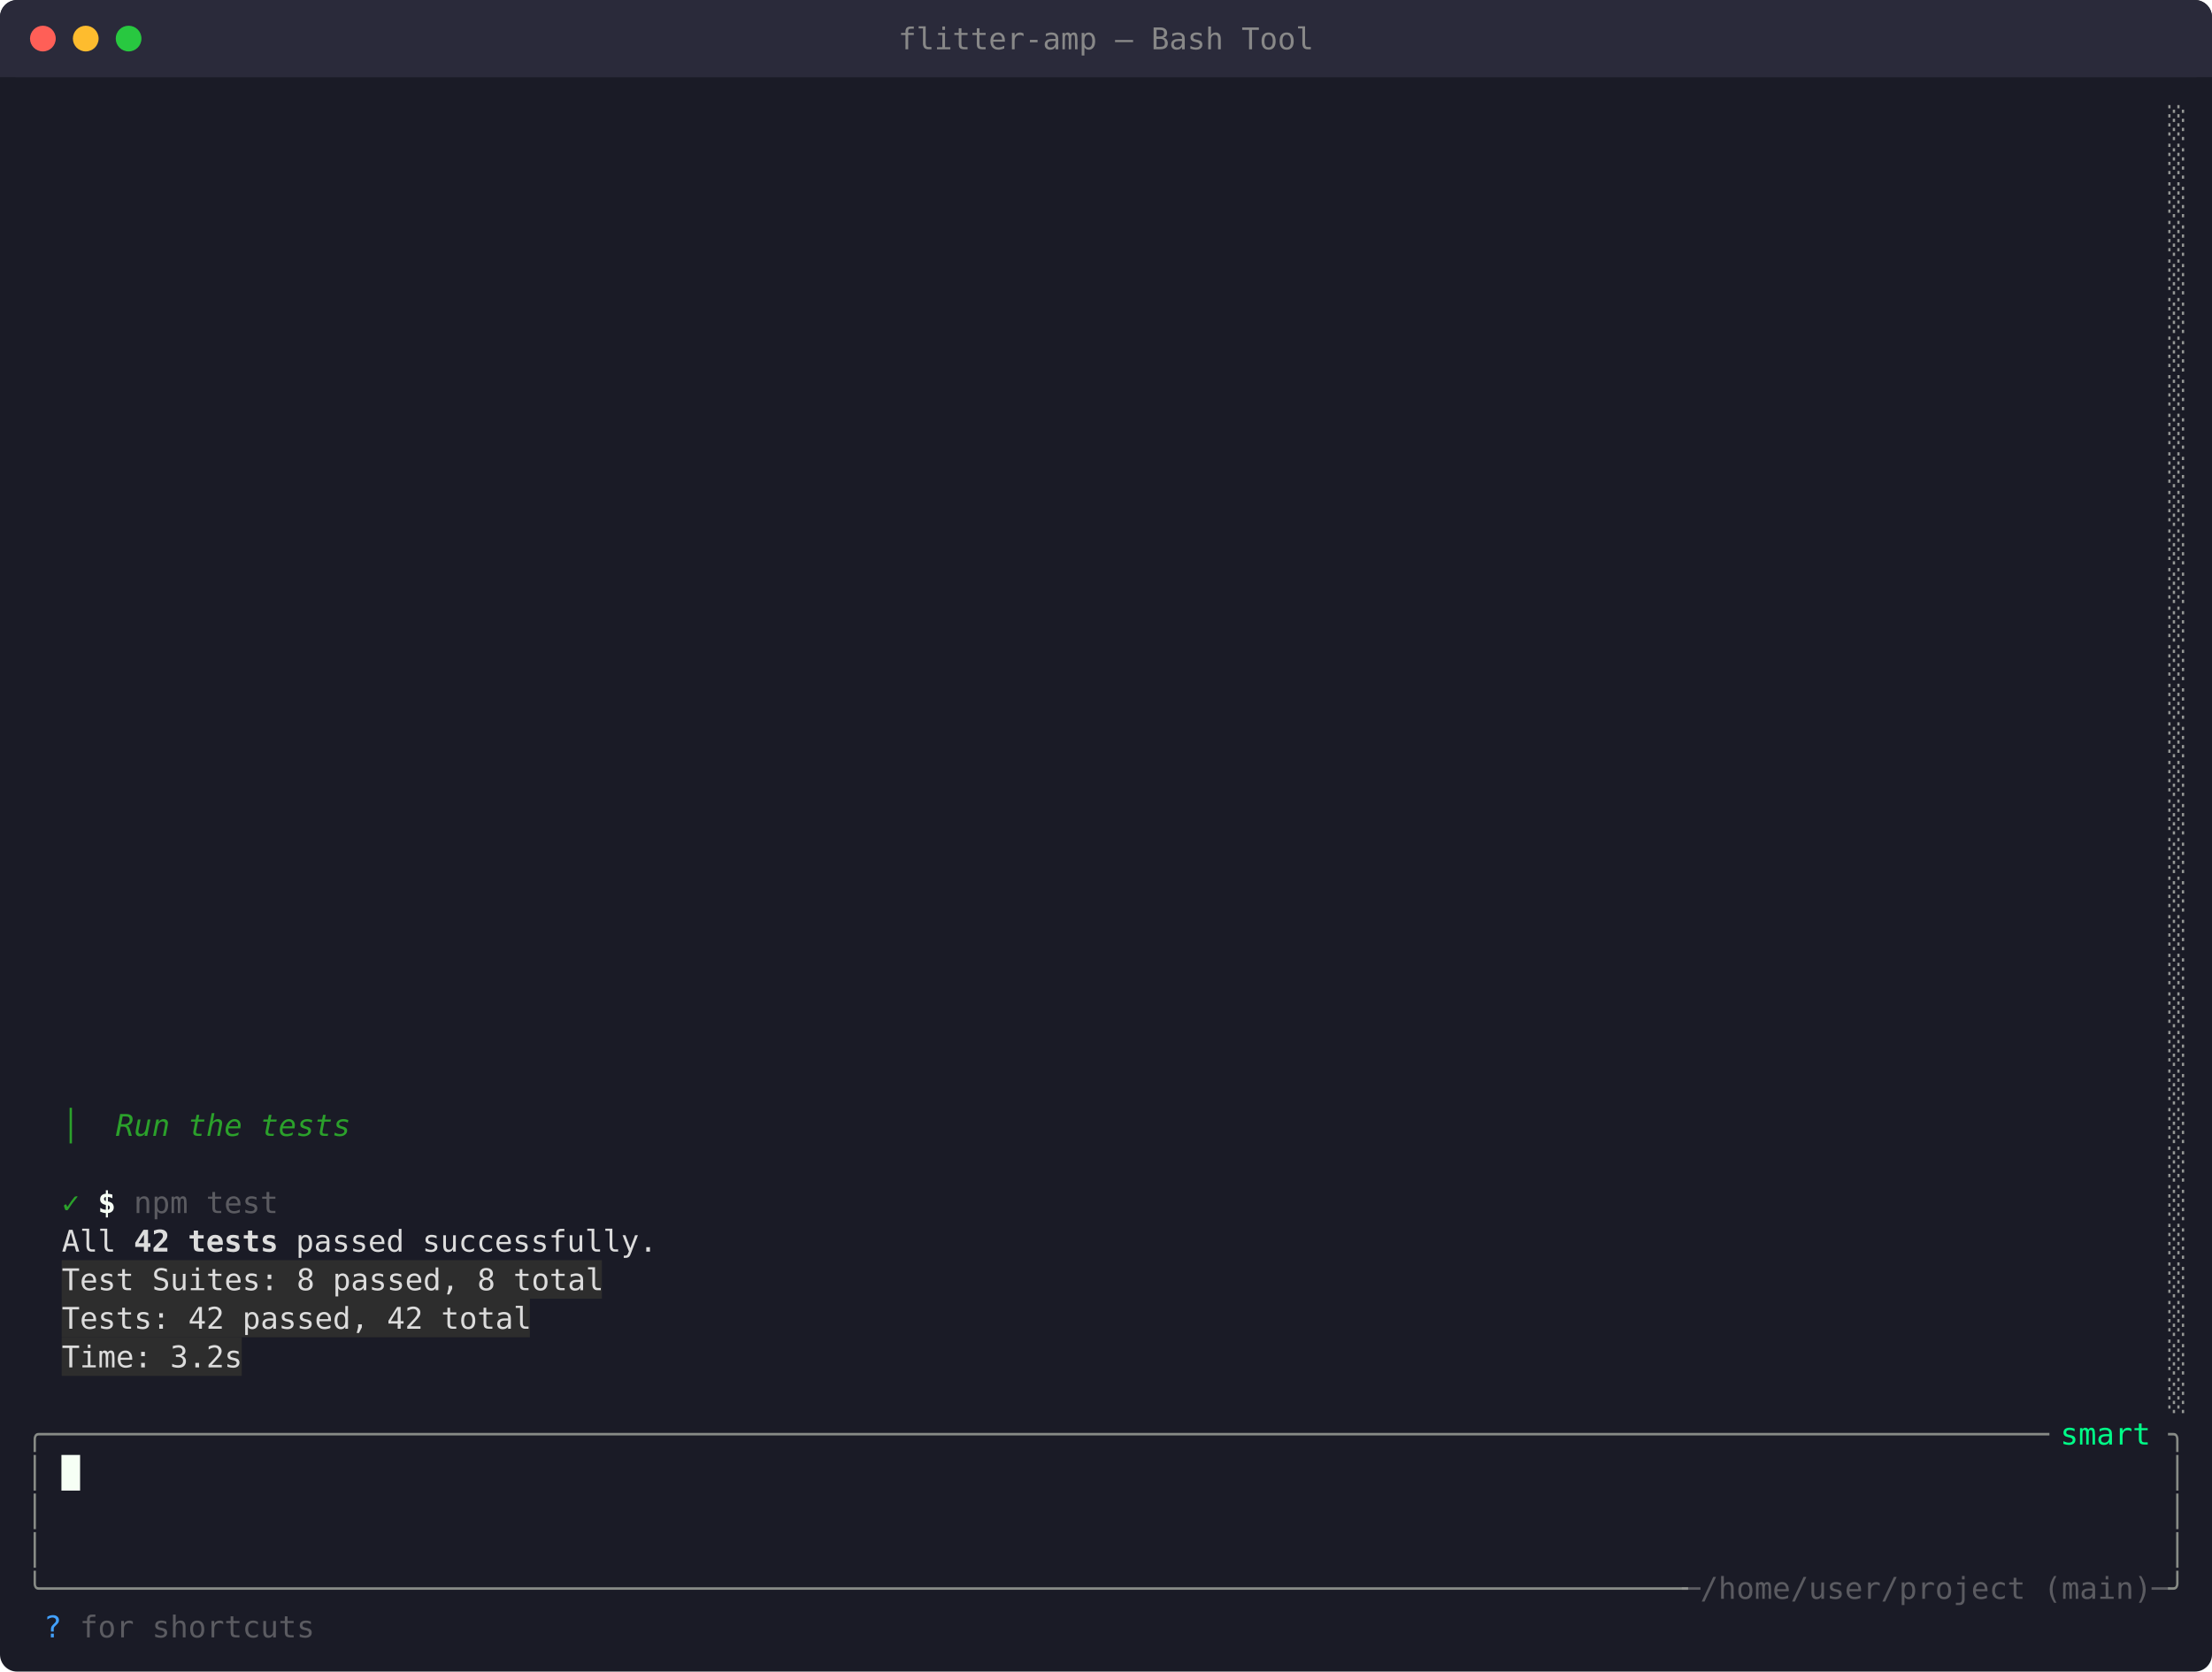
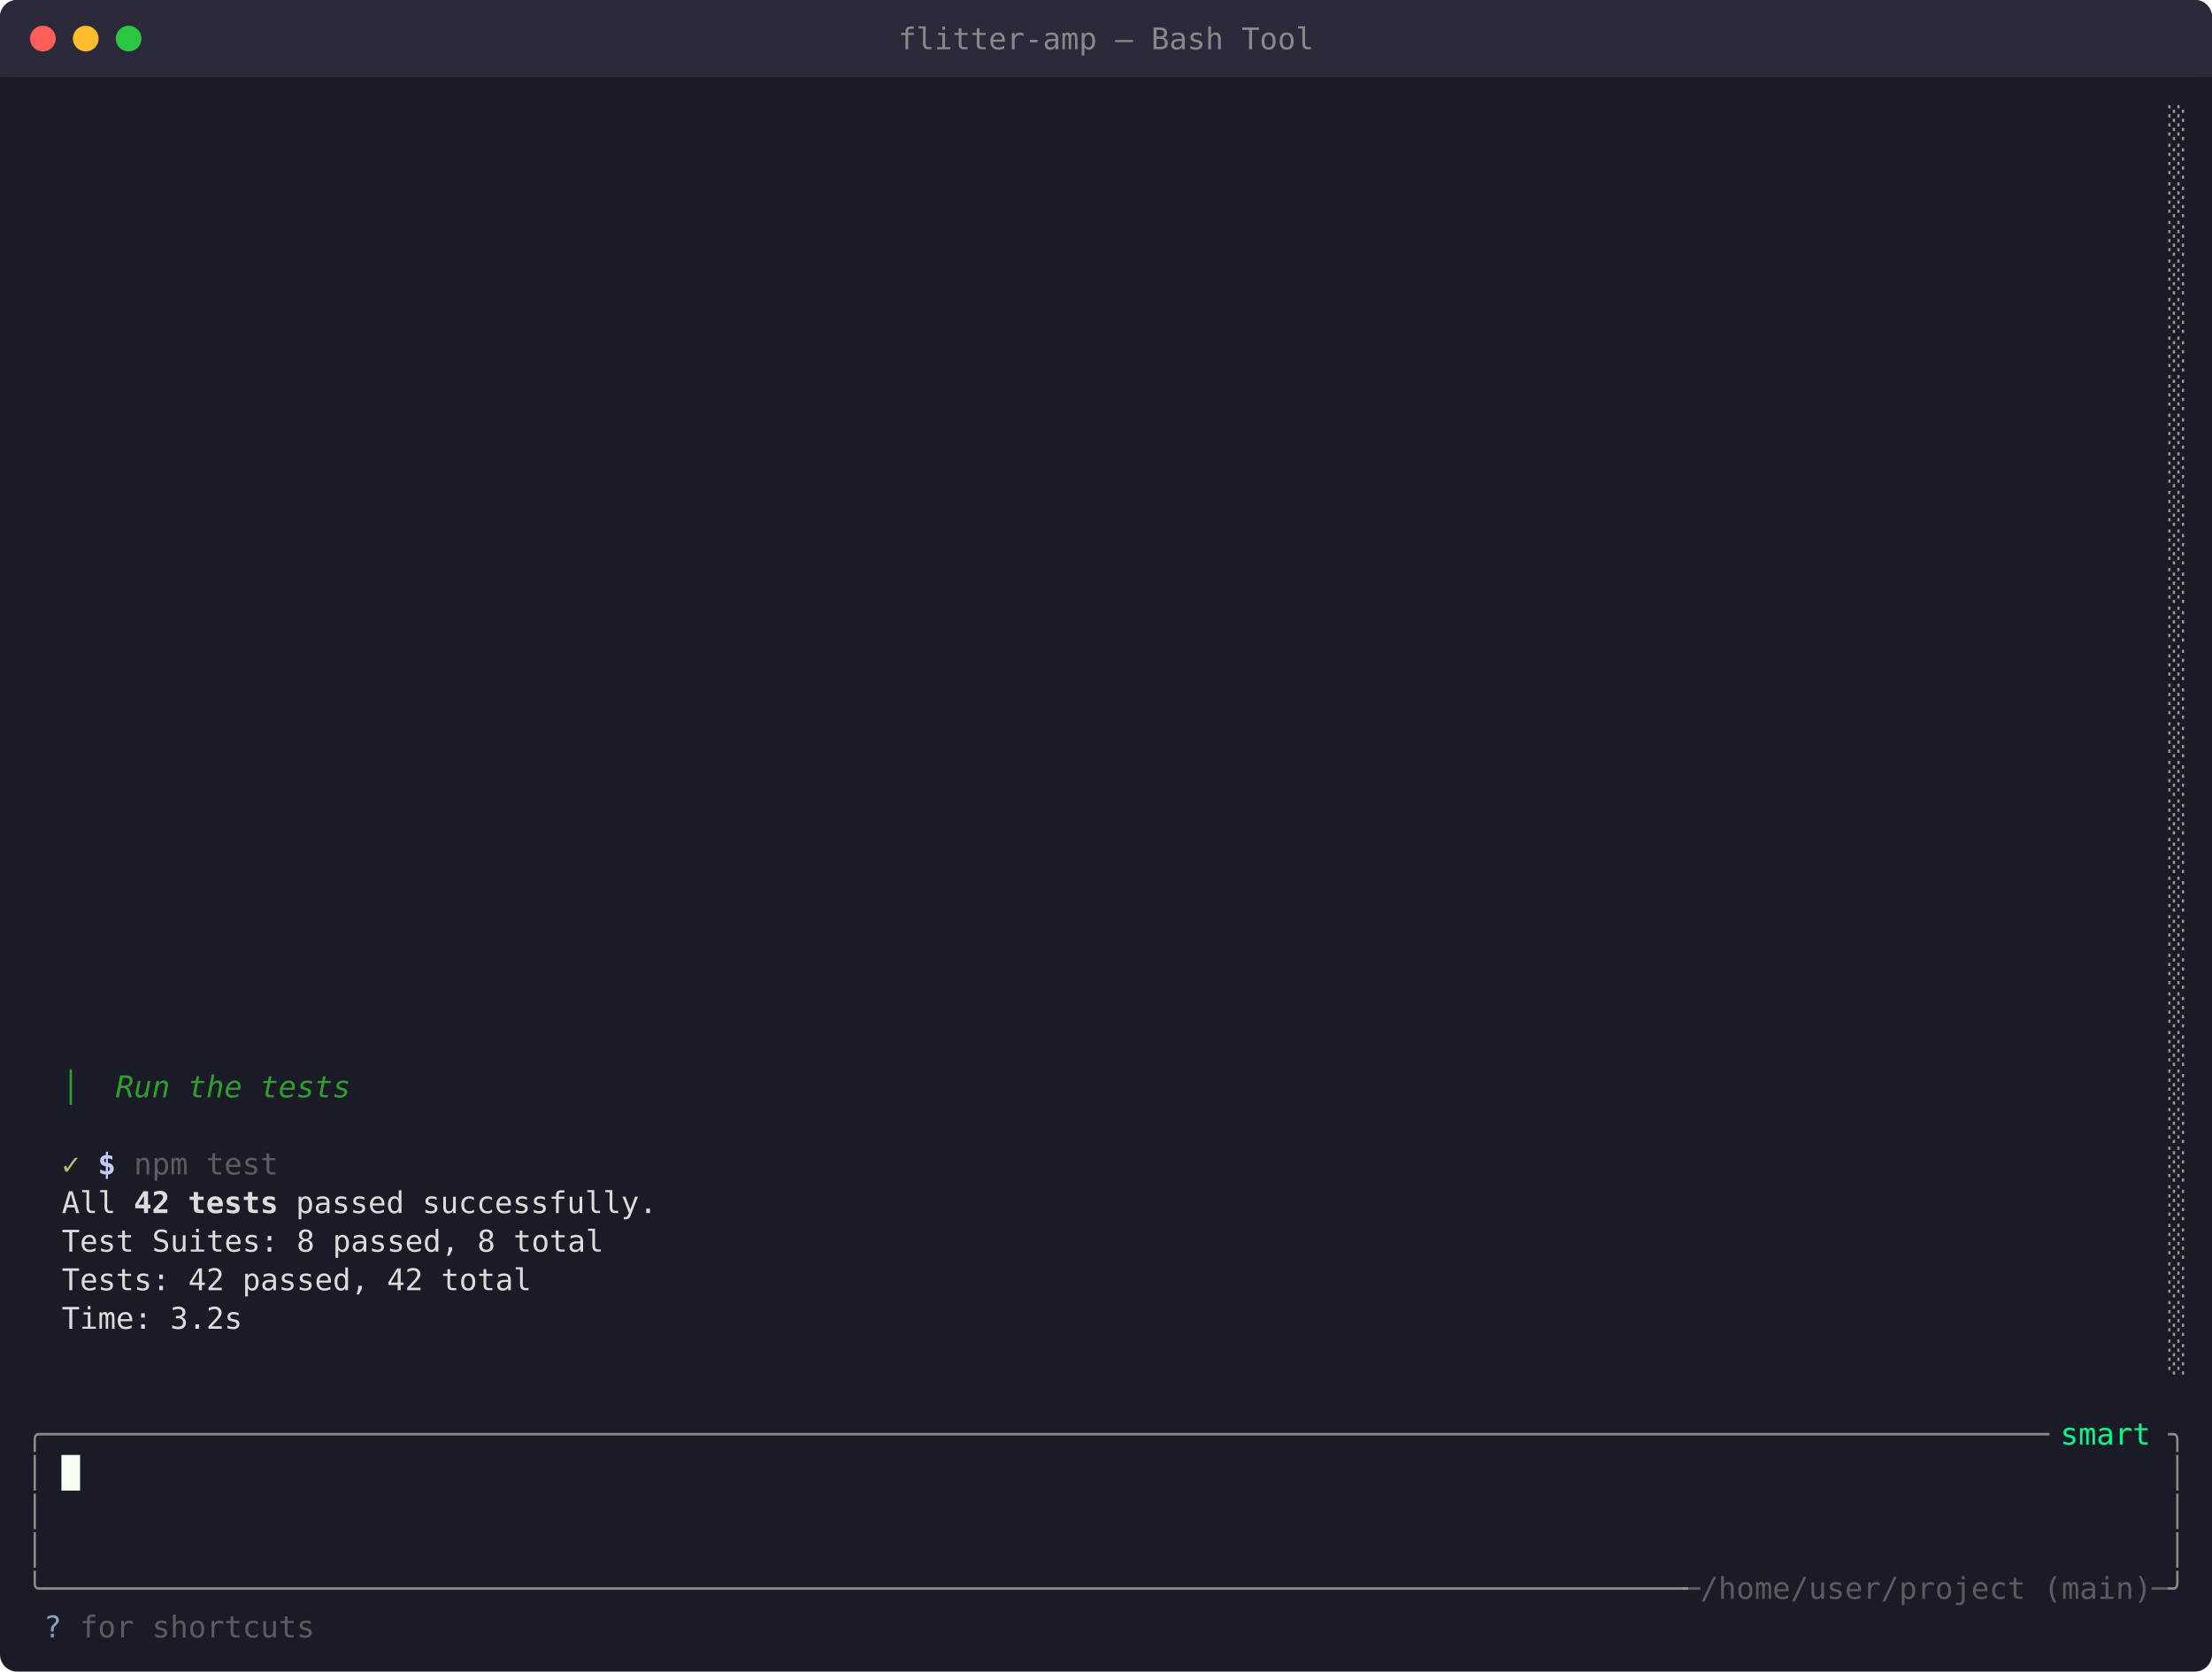
<svg xmlns="http://www.w3.org/2000/svg" viewBox="0 0 1032 780" width="1032" height="780">
  <defs>
    <style>text { font-family: JetBrains Mono, Menlo, Consolas, monospace; font-size: 14px; }</style>
  </defs>
  <rect width="1032" height="780" fill="#1a1b26" rx="8" ry="8" />
  <rect x="0" y="0" width="1032" height="36" fill="#2a2a3a" rx="8" ry="8" />
  <rect x="0" y="18" width="1032" height="18" fill="#2a2a3a" />
  <circle cx="20" cy="18" r="6" fill="#ff5f57" />
  <circle cx="40" cy="18" r="6" fill="#febc2e" />
  <circle cx="60" cy="18" r="6" fill="#28c840" />
  <text x="516" y="23" text-anchor="middle" font-family="JetBrains Mono, Menlo, Consolas, monospace" font-size="12" fill="#888">flitter-amp — Bash Tool</text>
  <text x="1011.6" y="62.04" style="fill:#969896" xml:space="preserve">░</text>
  <text x="1011.6" y="80.04" style="fill:#969896" xml:space="preserve">░</text>
  <text x="1011.6" y="98.04" style="fill:#969896" xml:space="preserve">░</text>
  <text x="1011.6" y="116.04" style="fill:#969896" xml:space="preserve">░</text>
  <text x="1011.6" y="134.04" style="fill:#969896" xml:space="preserve">░</text>
  <text x="1011.6" y="152.04" style="fill:#969896" xml:space="preserve">░</text>
  <text x="1011.6" y="170.04" style="fill:#969896" xml:space="preserve">░</text>
  <text x="1011.6" y="188.04" style="fill:#969896" xml:space="preserve">░</text>
  <text x="1011.6" y="206.04" style="fill:#969896" xml:space="preserve">░</text>
  <text x="1011.6" y="224.04" style="fill:#969896" xml:space="preserve">░</text>
  <text x="1011.6" y="242.04" style="fill:#969896" xml:space="preserve">░</text>
  <text x="1011.6" y="260.04" style="fill:#969896" xml:space="preserve">░</text>
  <text x="1011.6" y="278.04" style="fill:#969896" xml:space="preserve">░</text>
  <text x="1011.6" y="296.04" style="fill:#969896" xml:space="preserve">░</text>
  <text x="1011.6" y="314.04" style="fill:#969896" xml:space="preserve">░</text>
  <text x="1011.6" y="332.04" style="fill:#969896" xml:space="preserve">░</text>
  <text x="1011.6" y="350.04" style="fill:#969896" xml:space="preserve">░</text>
  <text x="1011.6" y="368.04" style="fill:#969896" xml:space="preserve">░</text>
  <text x="1011.6" y="386.04" style="fill:#969896" xml:space="preserve">░</text>
  <text x="1011.6" y="404.04" style="fill:#969896" xml:space="preserve">░</text>
  <text x="1011.6" y="422.04" style="fill:#969896" xml:space="preserve">░</text>
  <text x="1011.6" y="440.04" style="fill:#969896" xml:space="preserve">░</text>
  <text x="1011.6" y="458.04" style="fill:#969896" xml:space="preserve">░</text>
  <text x="1011.6" y="476.04" style="fill:#969896" xml:space="preserve">░</text>
  <text x="1011.6" y="494.04" style="fill:#969896" xml:space="preserve">░</text>
+   <text x="28.8" y="512.04" style="fill:#2ba12b" xml:space="preserve">│</text>
+   <text x="54" y="512.04" style="fill:#2ba12b;font-style:italic" xml:space="preserve">Run the tests</text>
  <text x="1011.6" y="512.04" style="fill:#969896" xml:space="preserve">░</text>
-   <text x="28.8" y="530.04" style="fill:#2ba12b" xml:space="preserve">│</text>
-   <text x="54" y="530.04" style="fill:#2ba12b;font-style:italic" xml:space="preserve">Run the tests</text>
  <text x="1011.6" y="530.04" style="fill:#969896" xml:space="preserve">░</text>
+   <text x="28.8" y="548.04" style="fill:#b5bd68" xml:space="preserve">✓ </text>
+   <text x="45.6" y="548.04" style="fill:#c0caf5;font-weight:bold" xml:space="preserve">$</text>
+   <text x="54" y="548.04" style="fill:#9c9c9c;opacity:0.5" xml:space="preserve"> npm test</text>
  <text x="1011.6" y="548.04" style="fill:#969896" xml:space="preserve">░</text>
-   <text x="28.8" y="566.04" style="fill:#2ba12b" xml:space="preserve">✓ </text>
-   <text x="45.6" y="566.04" style="fill:#f6fff5;font-weight:bold" xml:space="preserve">$</text>
-   <text x="54" y="566.04" style="fill:#9c9c9c;opacity:0.5" xml:space="preserve"> npm test</text>
+   <text x="28.8" y="566.04" style="fill:#dcdcdc" xml:space="preserve">All </text>
+   <text x="62.4" y="566.04" style="fill:#dcdcdc;font-weight:bold" xml:space="preserve">42 tests</text>
+   <text x="129.6" y="566.04" style="fill:#dcdcdc" xml:space="preserve"> passed successfully.</text>
  <text x="1011.6" y="566.04" style="fill:#969896" xml:space="preserve">░</text>
-   <text x="28.8" y="584.04" style="fill:#dcdcdc" xml:space="preserve">All </text>
-   <text x="62.4" y="584.04" style="fill:#dcdcdc;font-weight:bold" xml:space="preserve">42 tests</text>
-   <text x="129.6" y="584.04" style="fill:#dcdcdc" xml:space="preserve"> passed successfully.</text>
+   <text x="28.8" y="584.04" style="fill:#dcdcdc" xml:space="preserve">Test Suites: 8 passed, 8 total</text>
  <text x="1011.6" y="584.04" style="fill:#969896" xml:space="preserve">░</text>
-   <rect x="28.8" y="588" width="252" height="18" fill="#2d2d2d" />
-   <text x="28.8" y="602.04" style="fill:#dcdcdc" xml:space="preserve">Test Suites: 8 passed, 8 total</text>
+   <text x="28.8" y="602.04" style="fill:#dcdcdc" xml:space="preserve">Tests: 42 passed, 42 total</text>
  <text x="1011.6" y="602.04" style="fill:#969896" xml:space="preserve">░</text>
-   <rect x="28.8" y="606" width="218.4" height="18" fill="#2d2d2d" />
-   <text x="28.8" y="620.04" style="fill:#dcdcdc" xml:space="preserve">Tests: 42 passed, 42 total</text>
+   <text x="28.8" y="620.04" style="fill:#dcdcdc" xml:space="preserve">Time: 3.2s</text>
  <text x="1011.6" y="620.04" style="fill:#969896" xml:space="preserve">░</text>
-   <rect x="28.8" y="624" width="84" height="18" fill="#2d2d2d" />
-   <text x="28.8" y="638.04" style="fill:#dcdcdc" xml:space="preserve">Time: 3.2s</text>
  <text x="1011.6" y="638.04" style="fill:#969896" xml:space="preserve">░</text>
-   <text x="1011.6" y="656.04" style="fill:#969896" xml:space="preserve">░</text>
  <text x="12" y="674.04" style="fill:#878b86" xml:space="preserve">╭───────────────────────────────────────────────────────────────────────────────────────────────────────────────</text>
  <text x="952.8" y="674.04" style="fill:#00ff88" xml:space="preserve"> smart </text>
  <text x="1011.6" y="674.04" style="fill:#878b86" xml:space="preserve">╮</text>
  <text x="12" y="692.04" style="fill:#878b86" xml:space="preserve">│</text>
  <text x="28.8" y="692.04" style="fill:#f6fff5" xml:space="preserve">█</text>
  <text x="1011.6" y="692.04" style="fill:#878b86" xml:space="preserve">│</text>
  <text x="12" y="710.04" style="fill:#878b86" xml:space="preserve">│</text>
  <text x="1011.6" y="710.04" style="fill:#878b86" xml:space="preserve">│</text>
  <text x="12" y="728.04" style="fill:#878b86" xml:space="preserve">│</text>
  <text x="1011.6" y="728.04" style="fill:#878b86" xml:space="preserve">│</text>
  <text x="12" y="746.04" style="fill:#878b86" xml:space="preserve">╰───────────────────────────────────────────────────────────────────────────────────────────</text>
  <text x="784.8" y="746.04" style="fill:#9c9c9c;opacity:0.5" xml:space="preserve">─/home/user/project (main)─</text>
  <text x="1011.6" y="746.04" style="fill:#878b86" xml:space="preserve">╯</text>
-   <text x="20.4" y="764.04" style="fill:#42a1ff" xml:space="preserve">?</text>
+   <text x="20.4" y="764.04" style="fill:#81a2be" xml:space="preserve">?</text>
  <text x="28.8" y="764.04" style="fill:#9c9c9c;opacity:0.5" xml:space="preserve"> for shortcuts</text>
</svg>
